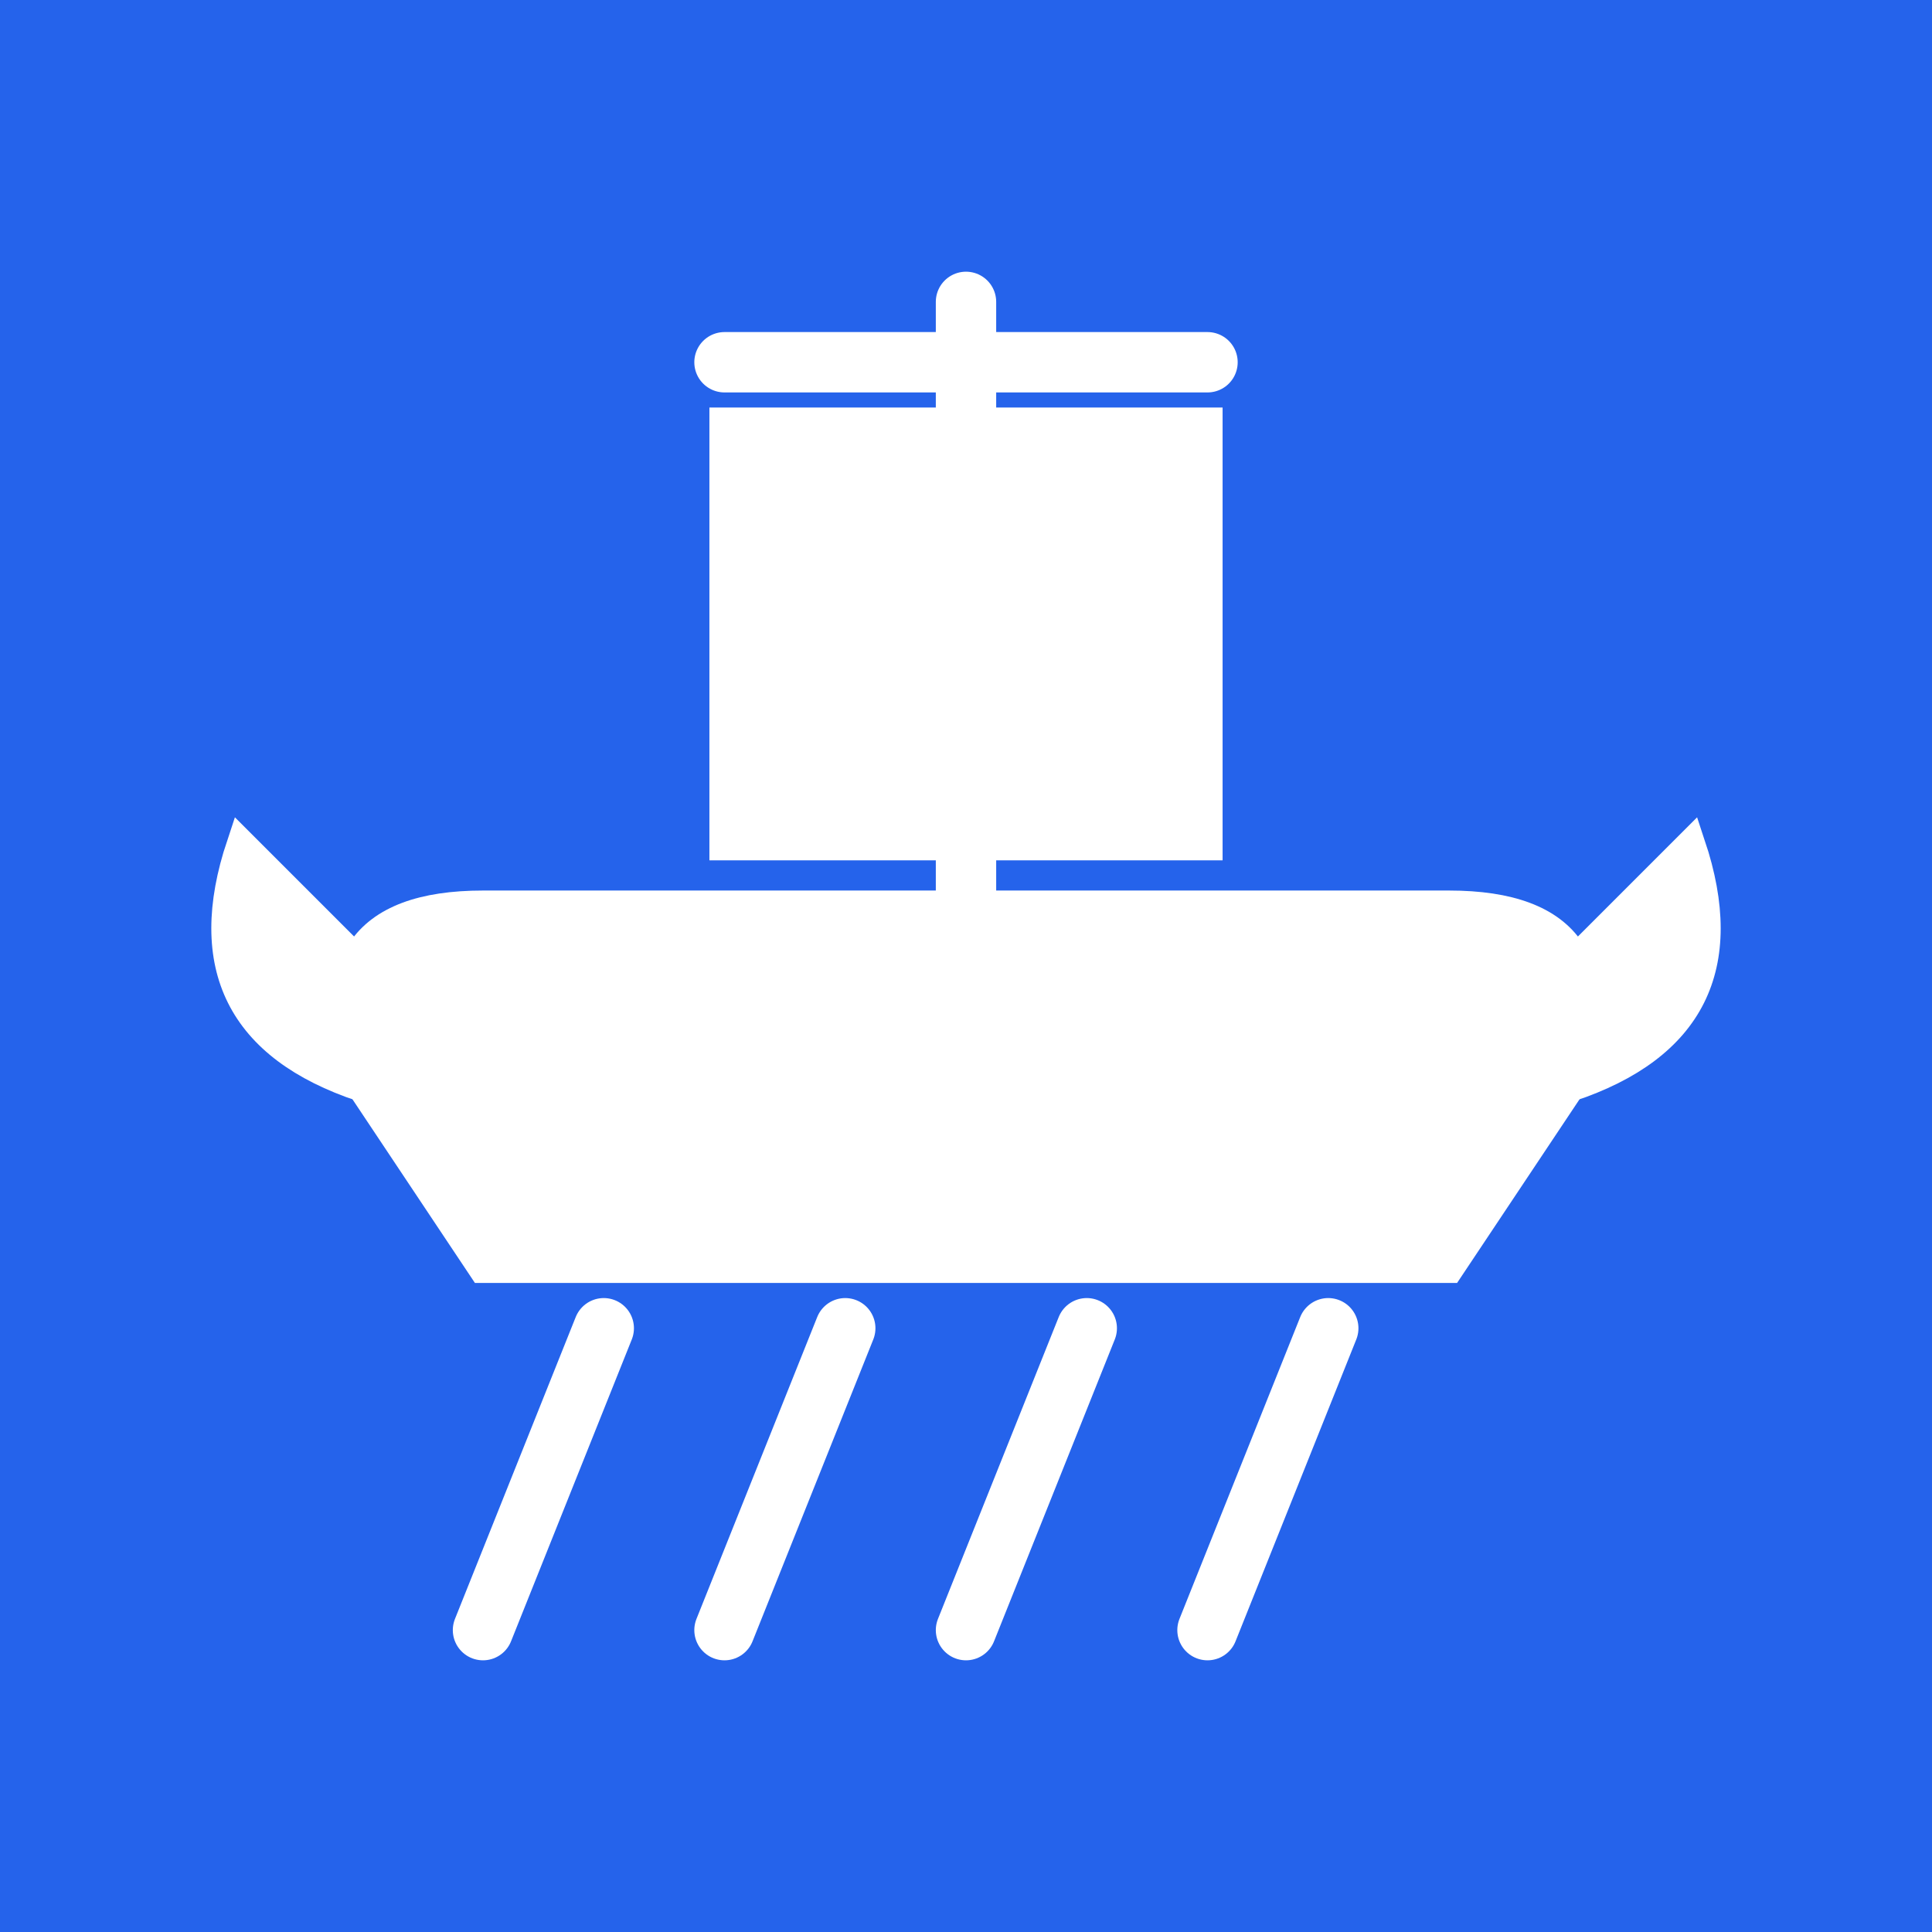
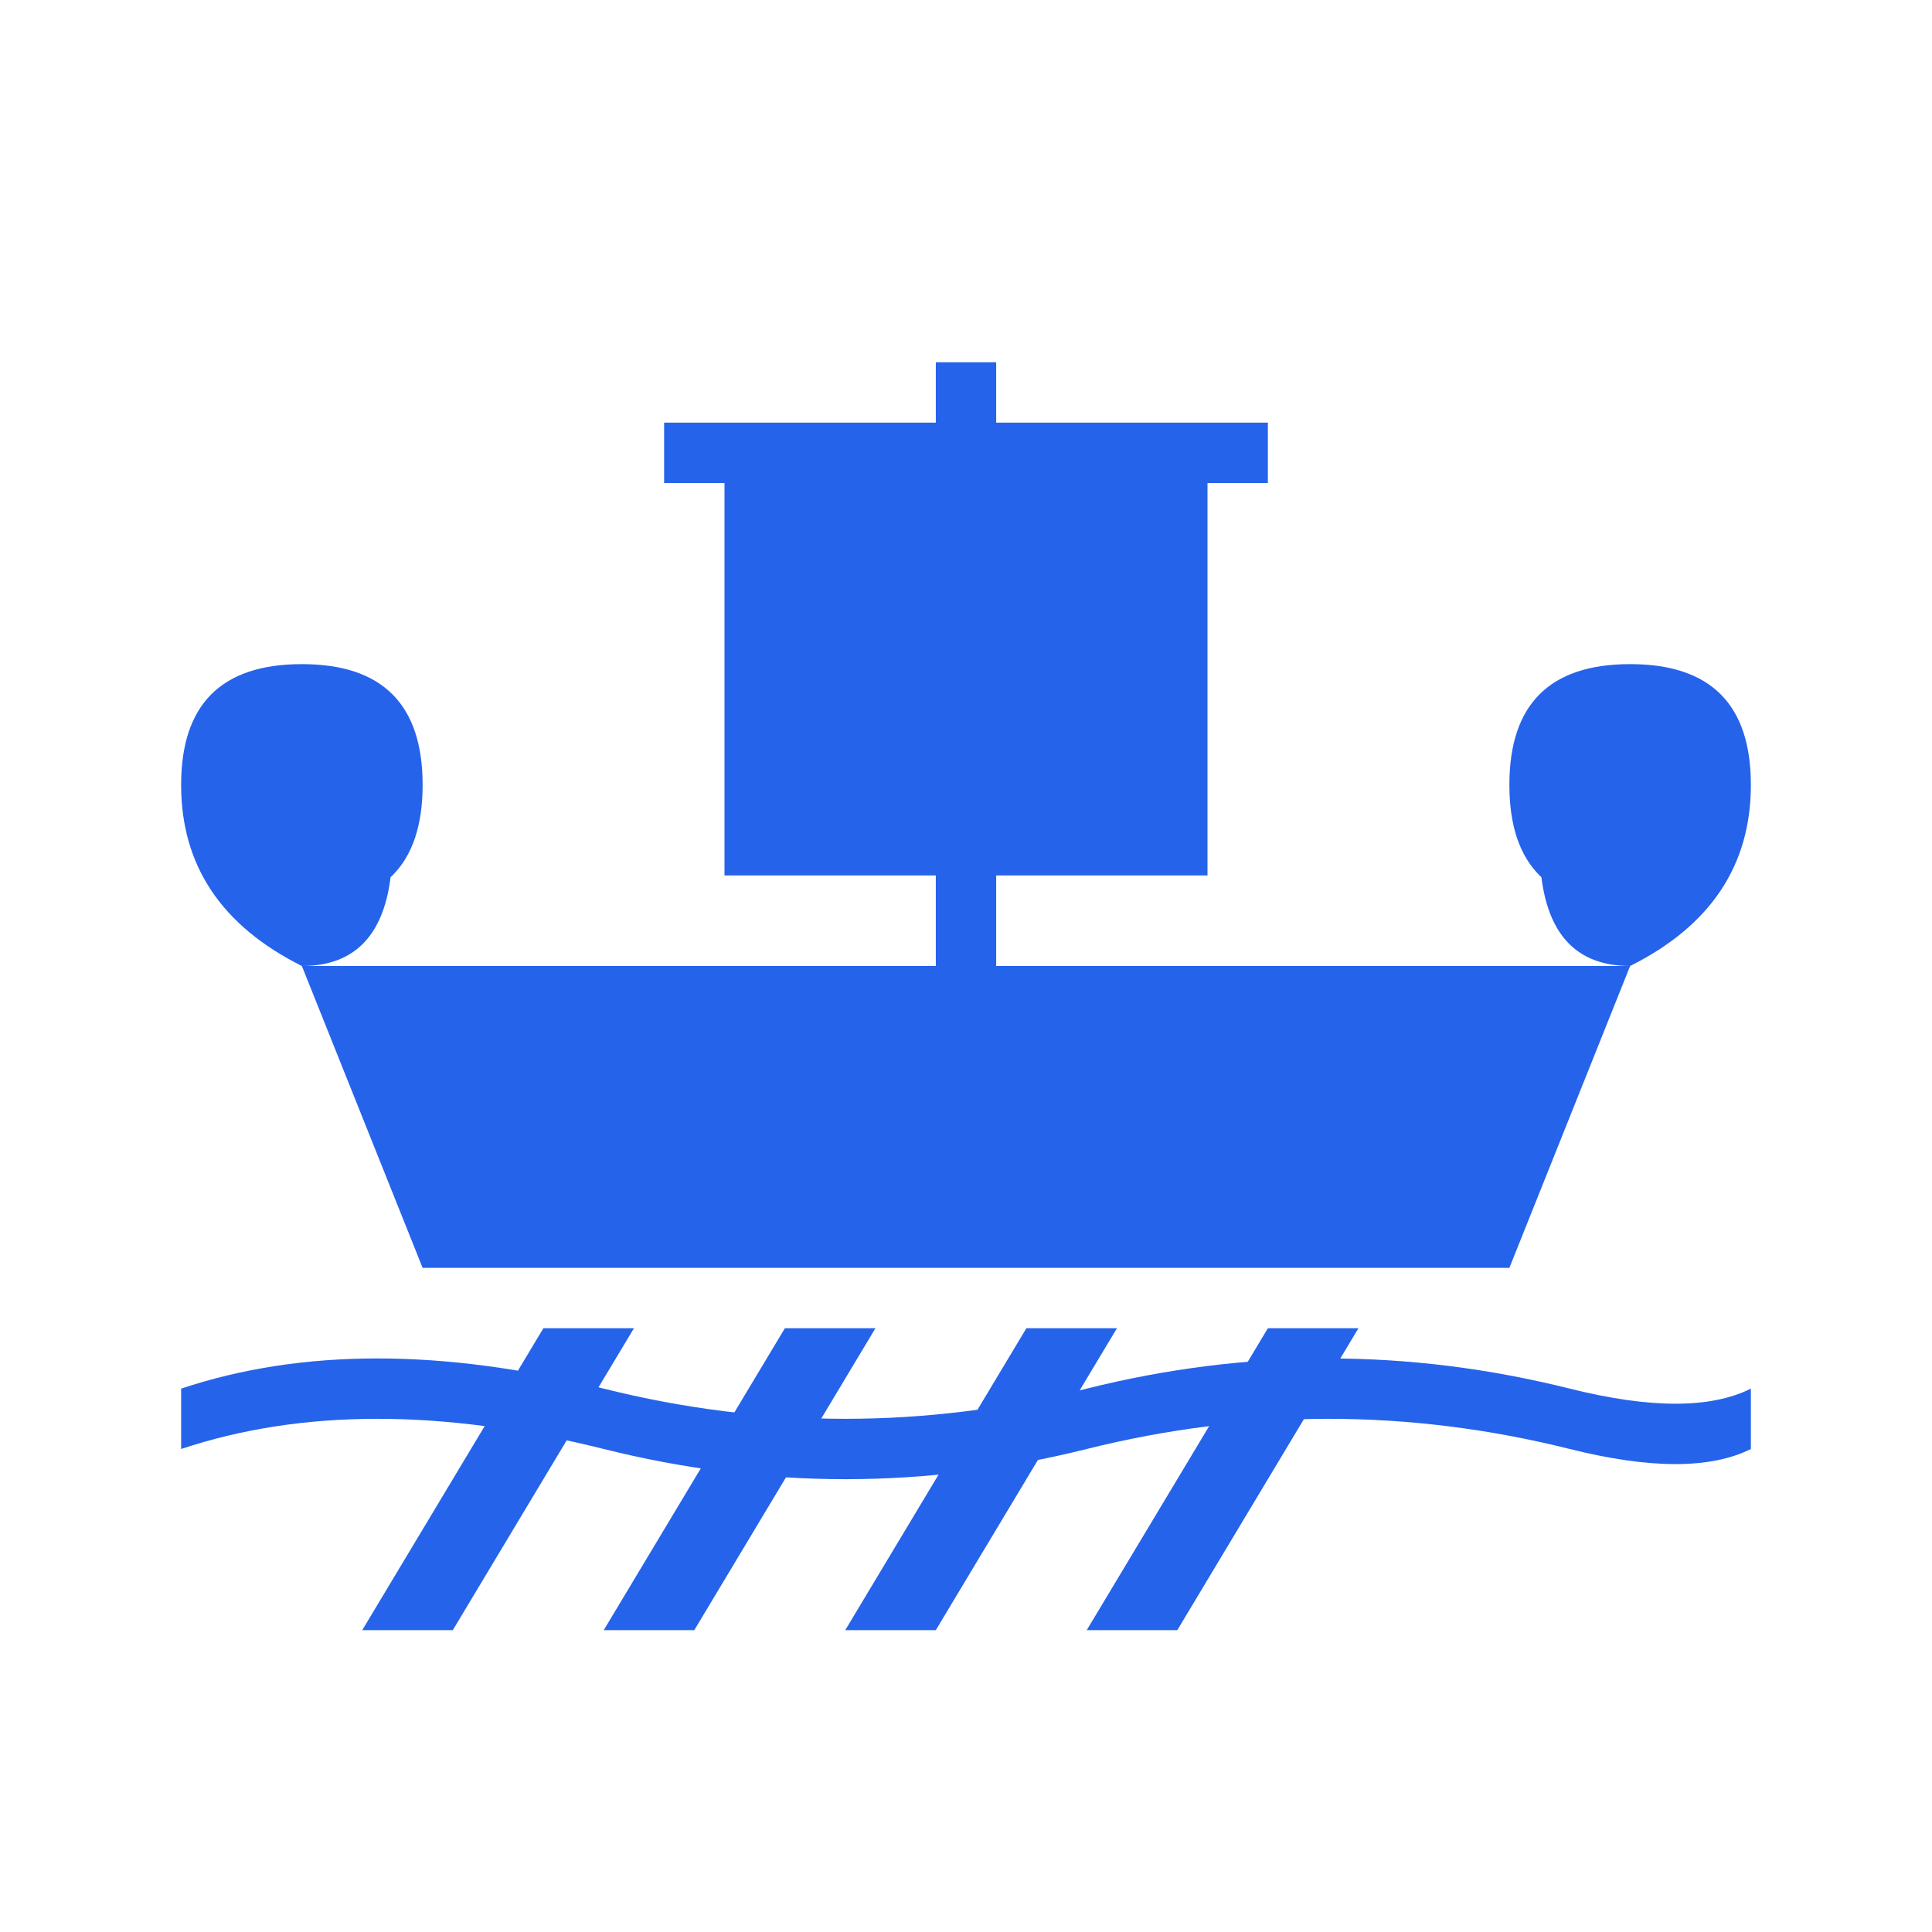
<svg xmlns="http://www.w3.org/2000/svg" viewBox="0 0 64 64" fill="none">
-   <rect width="64" height="64" fill="#2563eb" />
-   <g fill="#ffffff" stroke="#ffffff" stroke-linecap="round">
-     <rect x="24" y="14" width="16" height="14" />
-     <line x1="32" y1="10" x2="32" y2="36" stroke-width="2" />
-     <line x1="24" y1="12" x2="40" y2="12" stroke-width="2" />
-     <path d="M12 36 Q10 30 16 30 L48 30 Q54 30 52 36 L48 42 L16 42 Z" />
-     <path d="M12 36 Q6 34 8 28 Q10 30 12 32 Z" />
-     <path d="M52 36 Q58 34 56 28 Q54 30 52 32 Z" />
-     <line x1="20" y1="44" x2="16" y2="54" stroke-width="2" />
-     <line x1="28" y1="44" x2="24" y2="54" stroke-width="2" />
-     <line x1="36" y1="44" x2="32" y2="54" stroke-width="2" />
-     <line x1="44" y1="44" x2="40" y2="54" stroke-width="2" />
+   <rect width="64" height="64" fill="#ffffff" />
+   <g fill="#2563eb">
+     <rect x="31" y="12" width="2" height="20" />
+     <rect x="22" y="14" width="20" height="2" />
+     <rect x="24" y="15" width="16" height="14" />
+     <path d="M10 32 L54 32 L50 42 L14 42 Z" />
+     <path d="M10 32 Q6 30 6 26 Q6 22 10 22 Q14 22 14 26 Q14 30 10 30 Q9 30 9 28 Q9 26 11 26 Q13 26 13 28 Q13 32 10 32 Z" />
+     <path d="M54 32 Q58 30 58 26 Q58 22 54 22 Q50 22 50 26 Q50 30 54 30 Q55 30 55 28 Q55 26 53 26 Q51 26 51 28 Q51 32 54 32 Z" />
+     <path d="M6 46 Q12 44 20 46 Q28 48 36 46 Q44 44 52 46 Q56 47 58 46 L58 48 Q56 49 52 48 Q44 46 36 48 Q28 50 20 48 Q12 46 6 48 Z" />
+     <path d="M18 44 L21 44 L15 54 L12 54 Z" />
+     <path d="M26 44 L29 44 L23 54 L20 54 Z" />
+     <path d="M34 44 L37 44 L31 54 L28 54 Z" />
+     <path d="M42 44 L45 44 L39 54 L36 54 Z" />
  </g>
</svg>
